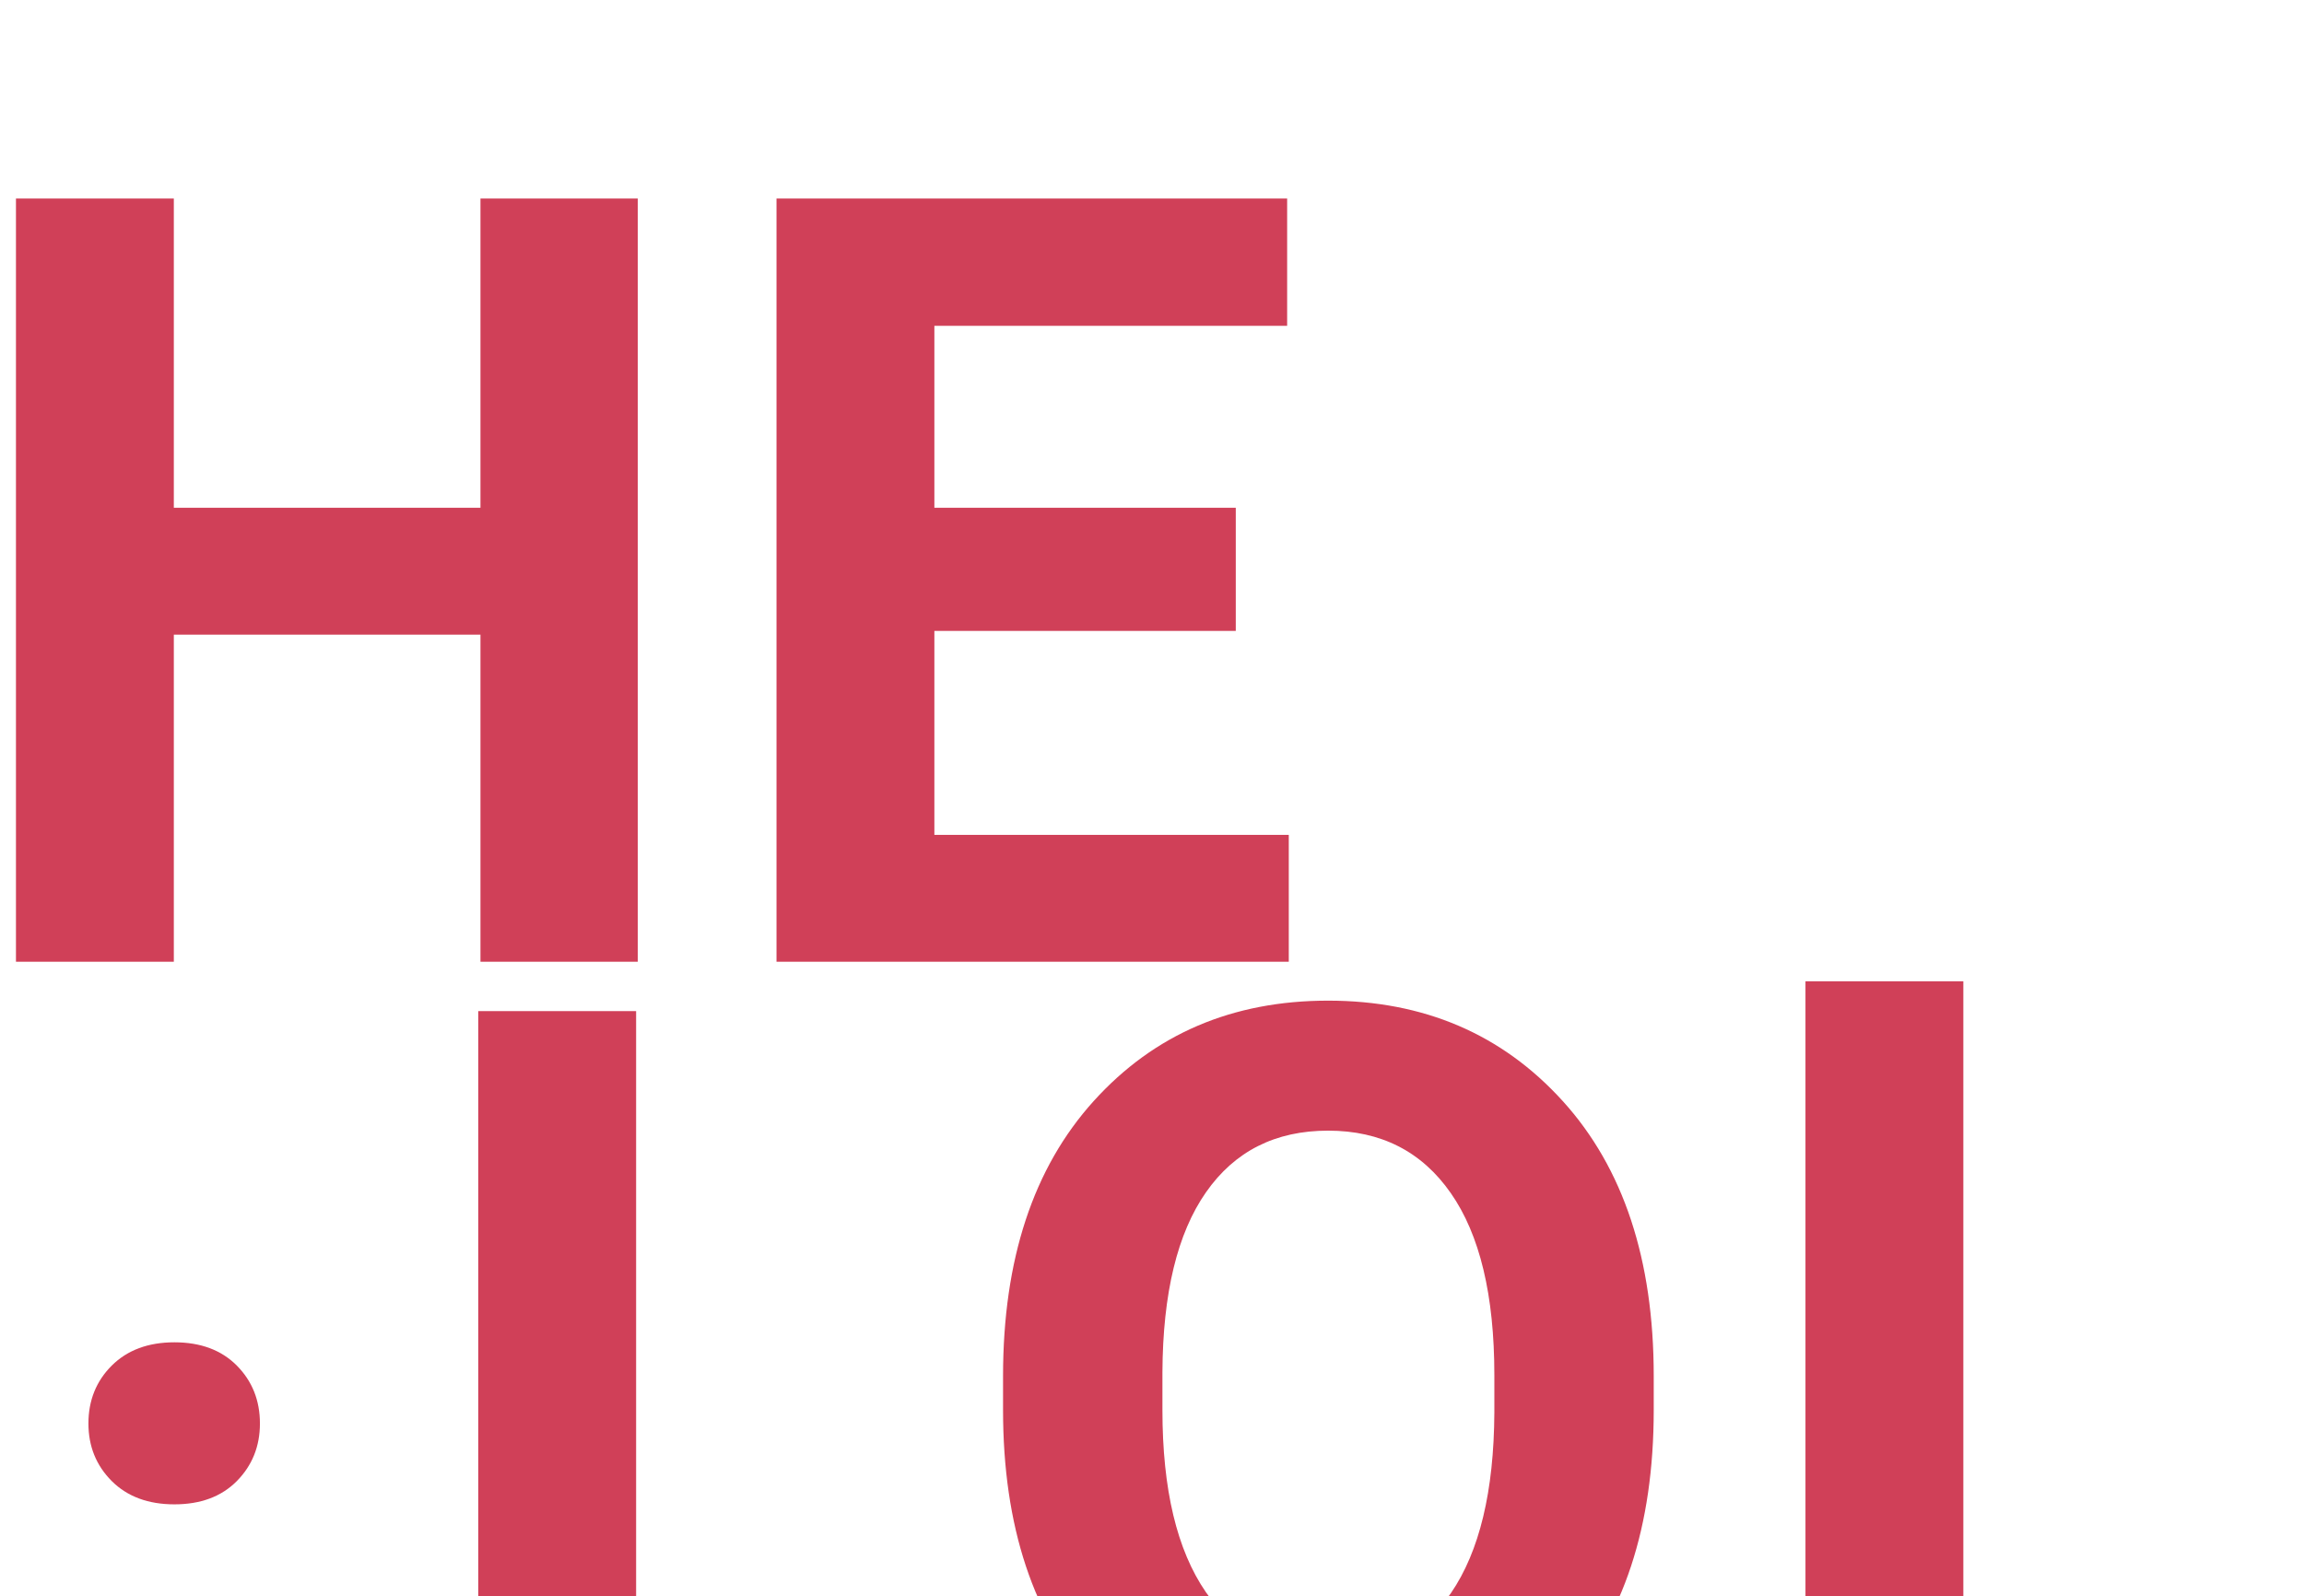
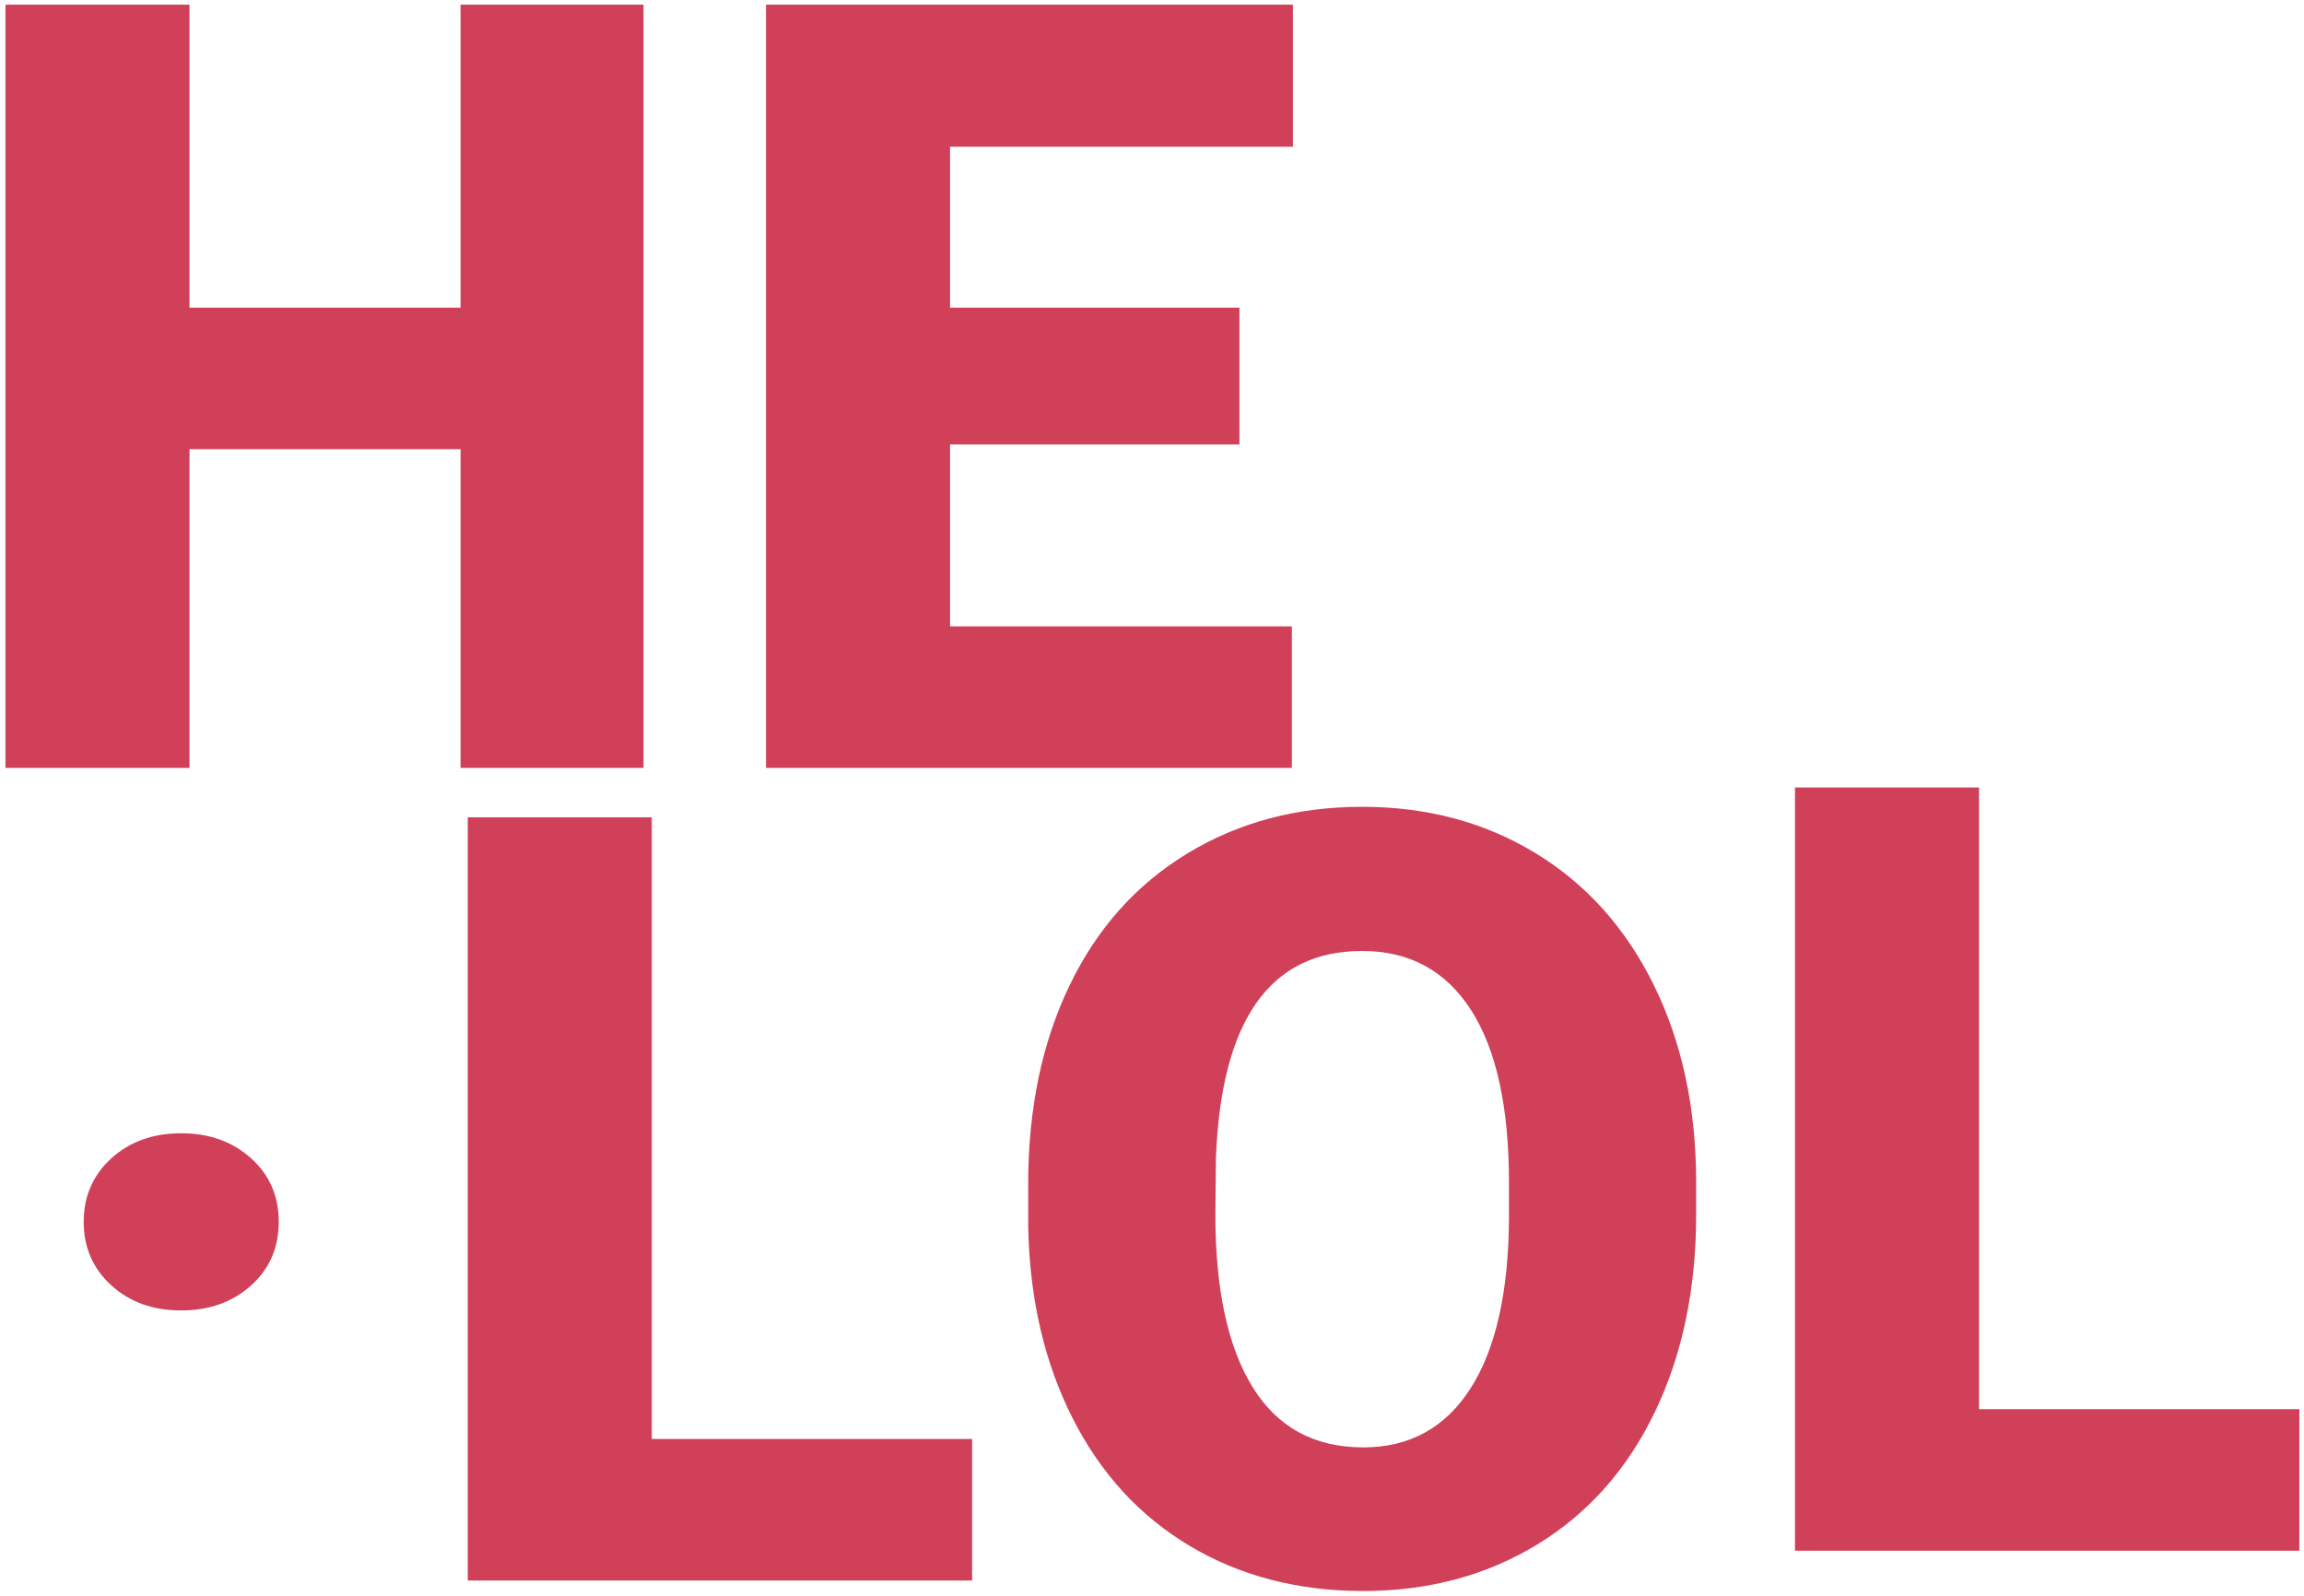
<svg xmlns="http://www.w3.org/2000/svg" width="309px" height="214px" viewBox="0 0 309 214" version="1.1">
  <defs />
-   <g id="Page-1" stroke="none" stroke-width="1" fill="none" fill-rule="evenodd" font-weight="700" font-family="Roboto-Black, Roboto" line-spacing="117" font-size="144">
+   <g id="Page-1" stroke="none" stroke-width="1" fill="none" fill-rule="evenodd">
    <g id="HOME-Copy-4" transform="translate(-777, -132)" fill="#D04058">
-       <g id="HELLO" transform="translate(770, 127)">
-         <text id="H">
-           <tspan x="0" y="134">H</tspan>
-         </text>
-         <text id="E">
-           <tspan x="102" y="134">E</tspan>
-         </text>
-         <text id="L">
-           <tspan x="240" y="239">L</tspan>
-         </text>
-         <text id="LO">
-           <tspan x="62" y="243">LO</tspan>
-         </text>
-         <text id=".">
-           <tspan x="10" y="206">.</tspan>
-         </text>
+       <g id="HELLO" transform="translate(777, 132)">
+         <polygon id="H" points="86.305 103 61.766 103 61.766 60.25 25.414 60.25 25.414 103 0.734 103 0.734 0.625 25.414 0.625 25.414 41.266 61.766 41.266 61.766 0.625 86.305 0.625" />
+         <polygon id="E" points="166.227 59.617 127.414 59.617 127.414 84.016 173.258 84.016 173.258 103 102.734 103 102.734 0.625 173.398 0.625 173.398 19.68 127.414 19.68 127.414 41.266 166.227 41.266" />
+         <polygon id="L" points="265.414 189.016 308.375 189.016 308.375 208 240.734 208 240.734 105.625 265.414 105.625" />
+         <path d="M87.414,193.016 L130.375,193.016 L130.375,212 L62.734,212 L62.734,109.625 L87.414,109.625 L87.414,193.016 Z M227.477,162.922 C227.477,172.906 225.625,181.742 221.922,189.43 C218.219,197.117 212.957,203.035 206.137,207.184 C199.316,211.332 191.547,213.406 182.828,213.406 C174.109,213.406 166.375,211.402 159.625,207.395 C152.875,203.387 147.613,197.656 143.84,190.203 C140.066,182.75 138.086,174.195 137.898,164.539 L137.898,158.773 C137.898,148.742 139.738,139.895 143.418,132.23 C147.098,124.566 152.371,118.648 159.238,114.477 C166.106,110.305 173.922,108.219 182.688,108.219 C191.359,108.219 199.094,110.281 205.891,114.406 C212.688,118.531 217.973,124.402 221.746,132.02 C225.52,139.637 227.43,148.367 227.477,158.211 L227.477,162.922 Z M202.375,158.633 C202.375,148.461 200.676,140.738 197.277,135.465 C193.879,130.191 189.016,127.555 182.688,127.555 C170.312,127.555 163.773,136.836 163.07,155.398 L163,162.922 C163,172.953 164.664,180.664 167.992,186.055 C171.32,191.445 176.266,194.141 182.828,194.141 C189.063,194.141 193.867,191.492 197.242,186.195 C200.617,180.898 202.328,173.281 202.375,163.344 L202.375,158.633 Z" id="LO" />
+         <path d="M24.305,152.008 C28.055,152.008 31.172,153.121 33.656,155.348 C36.141,157.574 37.383,160.422 37.383,163.891 C37.383,167.359 36.141,170.207 33.656,172.434 C31.172,174.66 28.055,175.773 24.305,175.773 C20.508,175.773 17.379,174.648 14.918,172.398 C12.457,170.148 11.227,167.313 11.227,163.891 C11.227,160.469 12.457,157.633 14.918,155.383 C17.379,153.133 20.508,152.008 24.305,152.008 Z" id="." />
      </g>
    </g>
  </g>
</svg>
